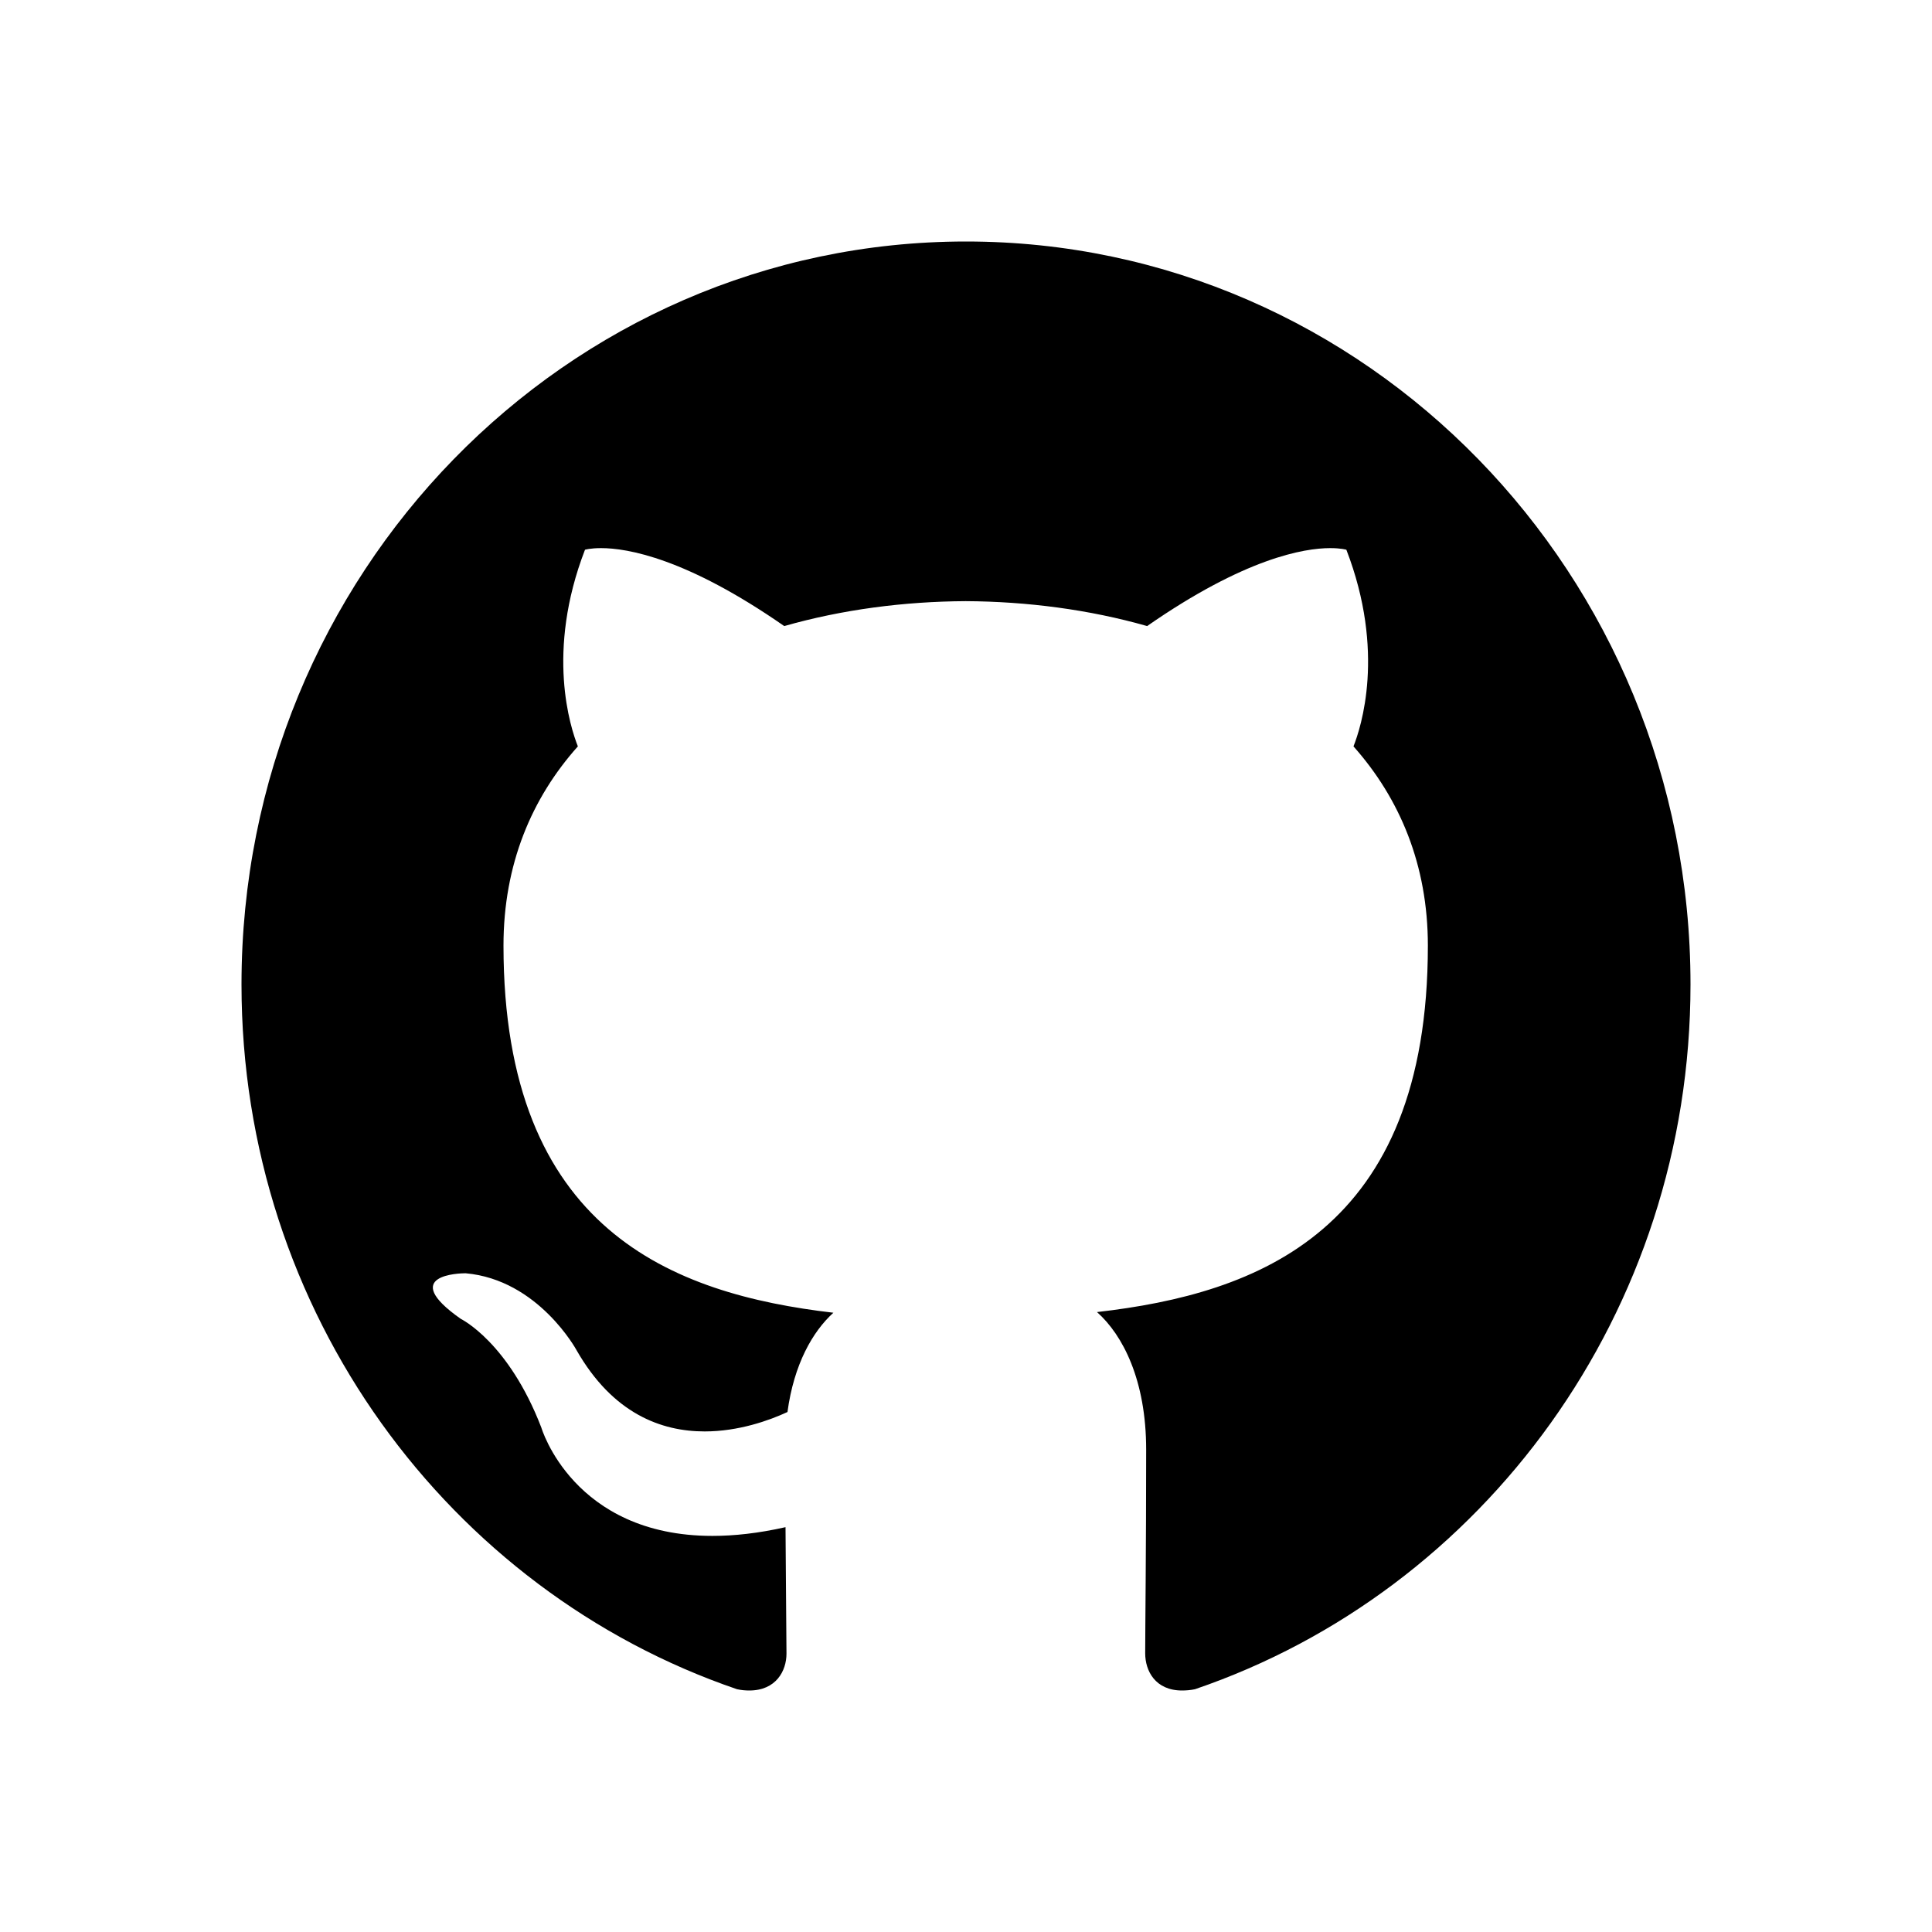
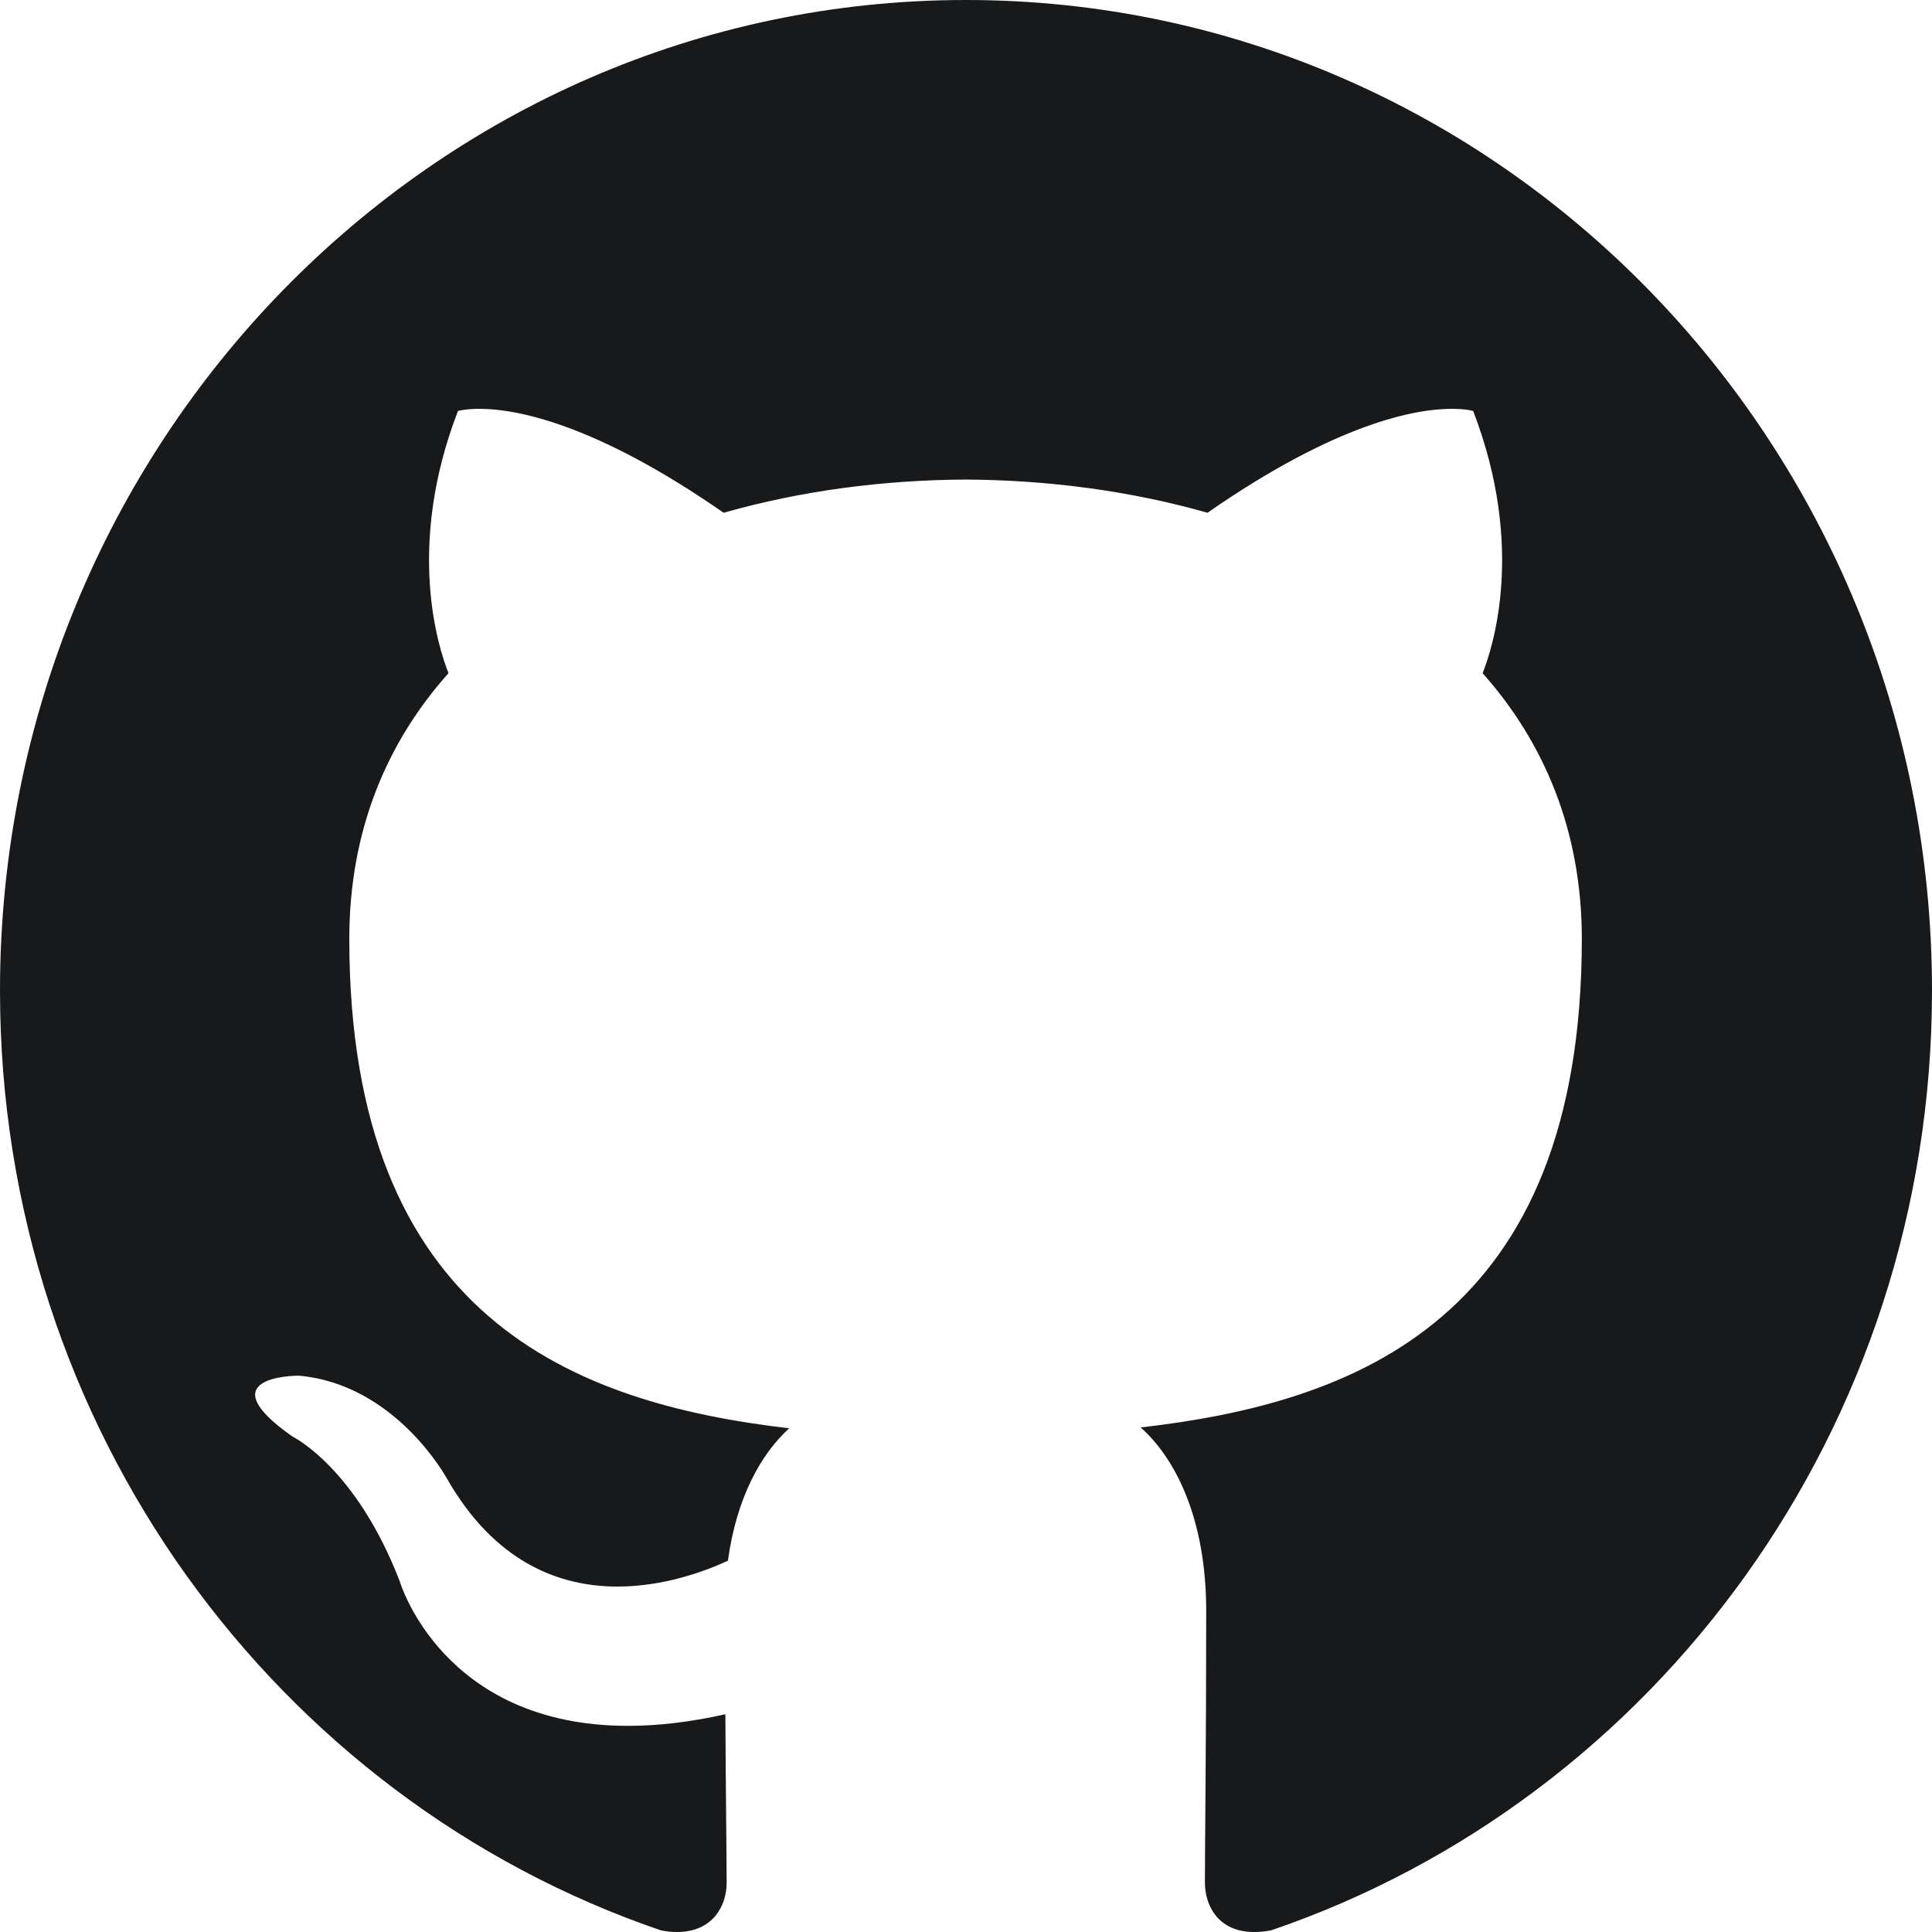
- <svg xmlns="http://www.w3.org/2000/svg" width="96px" height="96px" viewBox="0 0 96 96" version="1.1">
+ <svg xmlns="http://www.w3.org/2000/svg" width="64px" height="64px" viewBox="0 0 64 64" version="1.1">
  <g id="icon-github" stroke="none" stroke-width="1" fill="none" fill-rule="evenodd">
-     <path d="M48,12 C28.12,12 12,28.538 12,48.916 C12,65.229 22.318,79.05 36.621,83.936 C36.846,83.984 37.039,84 37.232,84 C38.566,84 39.08,83.02 39.08,82.168 C39.08,81.284 39.048,78.97 39.032,75.884 C37.682,76.189 36.477,76.318 35.4,76.318 C28.473,76.318 26.898,70.934 26.898,70.934 C25.259,66.675 22.896,65.534 22.896,65.534 C19.762,63.332 22.88,63.268 23.121,63.268 L23.137,63.268 C26.754,63.589 28.65,67.093 28.65,67.093 C30.45,70.243 32.861,71.127 35.014,71.127 C36.702,71.127 38.229,70.58 39.129,70.162 C39.45,67.784 40.382,66.161 41.411,65.229 C33.423,64.296 25.018,61.13 25.018,46.987 C25.018,42.954 26.416,39.659 28.714,37.087 C28.345,36.155 27.107,32.395 29.068,27.316 C29.068,27.316 29.325,27.236 29.871,27.236 C31.173,27.236 34.114,27.734 38.968,31.109 C41.845,30.289 44.914,29.887 47.984,29.871 C51.038,29.887 54.123,30.289 57,31.109 C61.854,27.734 64.795,27.236 66.096,27.236 C66.643,27.236 66.9,27.316 66.9,27.316 C68.861,32.395 67.623,36.155 67.254,37.087 C69.552,39.675 70.95,42.97 70.95,46.987 C70.95,61.163 62.529,64.28 54.509,65.196 C55.795,66.338 56.952,68.588 56.952,72.027 C56.952,76.961 56.904,80.946 56.904,82.152 C56.904,83.02 57.402,84 58.736,84 C58.929,84 59.154,83.984 59.379,83.936 C73.698,79.05 84,65.213 84,48.916 C84,28.538 67.88,12 48,12 Z" id="Path" fill="#000000" fill-rule="nonzero" />
+     <path d="M32,0 C14.329,0 0,14.7 0,32.814 C0,47.314 9.171,59.6 21.886,63.943 C22.086,63.986 22.257,64 22.429,64 C23.614,64 24.071,63.129 24.071,62.371 C24.071,61.586 24.043,59.529 24.029,56.786 C22.829,57.057 21.757,57.171 20.8,57.171 C14.643,57.171 13.243,52.386 13.243,52.386 C11.786,48.6 9.686,47.586 9.686,47.586 C6.9,45.629 9.671,45.571 9.886,45.571 L9.9,45.571 C13.114,45.857 14.8,48.971 14.8,48.971 C16.4,51.771 18.543,52.557 20.457,52.557 C21.957,52.557 23.314,52.071 24.114,51.7 C24.4,49.586 25.229,48.143 26.143,47.314 C19.043,46.486 11.571,43.671 11.571,31.1 C11.571,27.514 12.814,24.586 14.857,22.3 C14.529,21.471 13.429,18.129 15.171,13.614 C15.171,13.614 15.4,13.543 15.886,13.543 C17.043,13.543 19.657,13.986 23.971,16.986 C26.529,16.257 29.257,15.9 31.986,15.886 C34.7,15.9 37.443,16.257 40,16.986 C44.314,13.986 46.929,13.543 48.086,13.543 C48.571,13.543 48.8,13.614 48.8,13.614 C50.543,18.129 49.443,21.471 49.114,22.3 C51.157,24.6 52.4,27.529 52.4,31.1 C52.4,43.7 44.914,46.471 37.786,47.286 C38.929,48.3 39.957,50.3 39.957,53.357 C39.957,57.743 39.914,61.286 39.914,62.357 C39.914,63.129 40.357,64 41.543,64 C41.714,64 41.914,63.986 42.114,63.943 C54.843,59.6 64,47.3 64,32.814 C64,14.7 49.671,0 32,0 Z" id="Path" fill="#18191B" />
  </g>
</svg>
